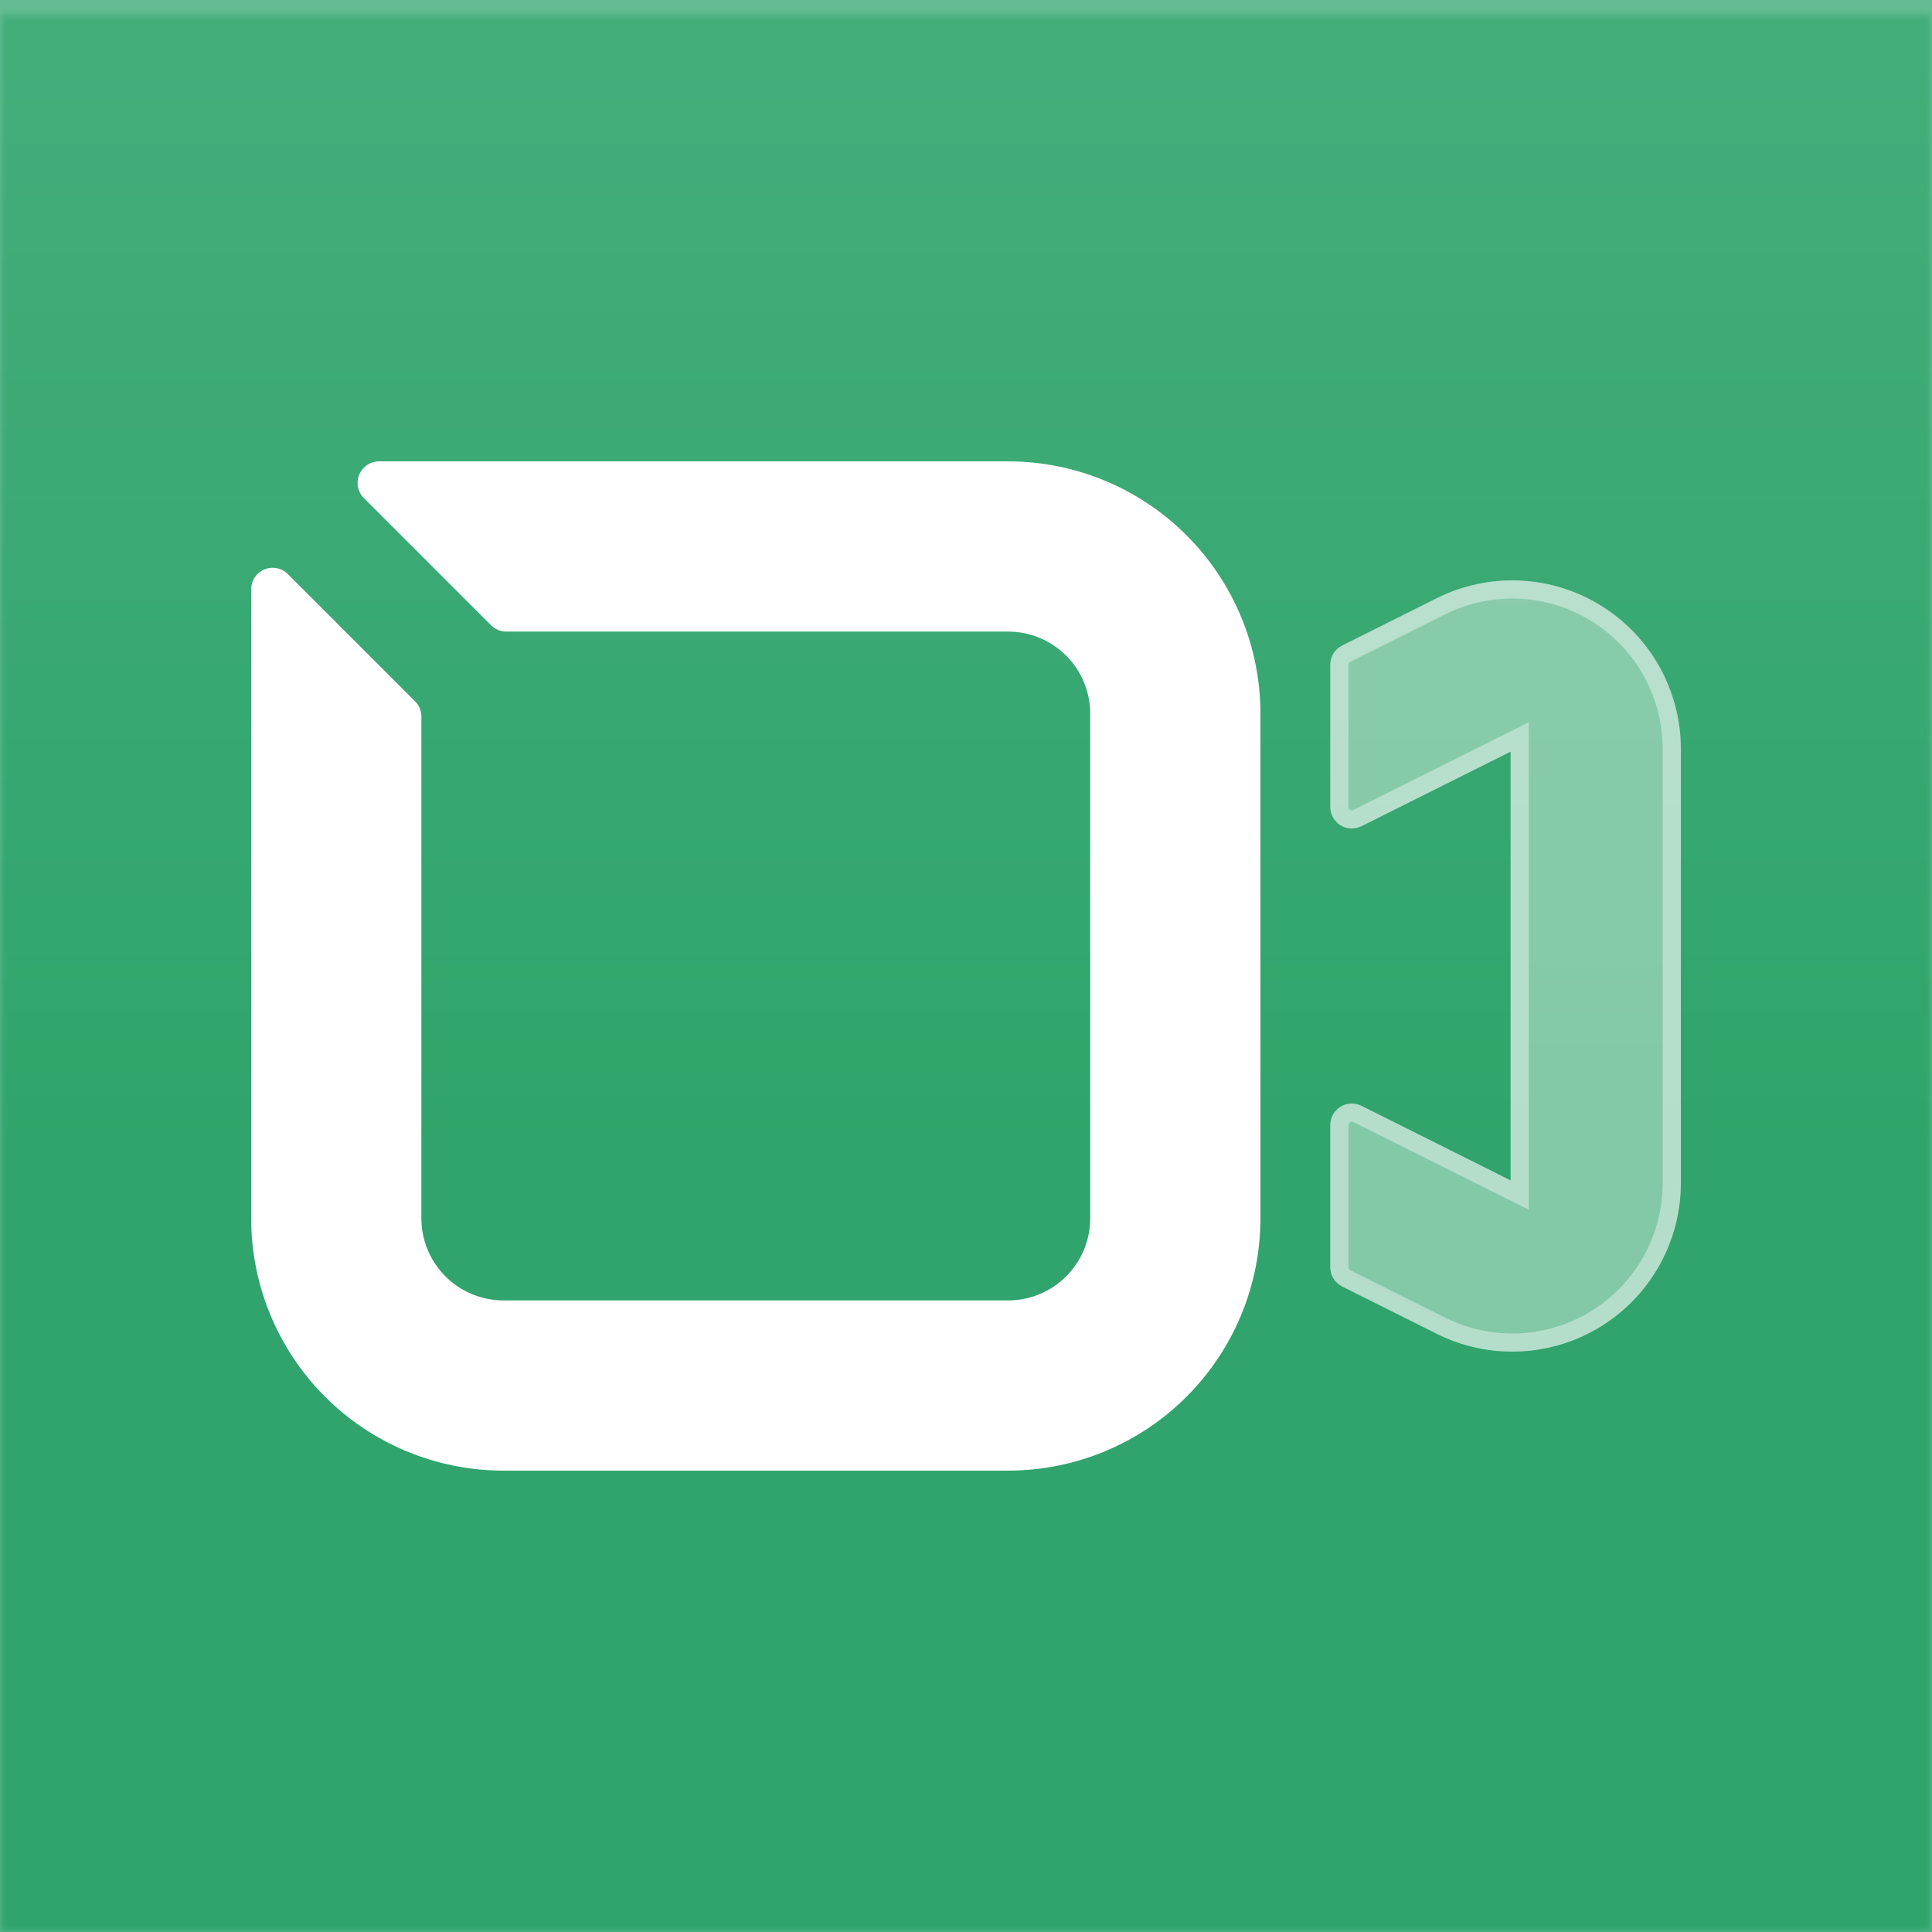
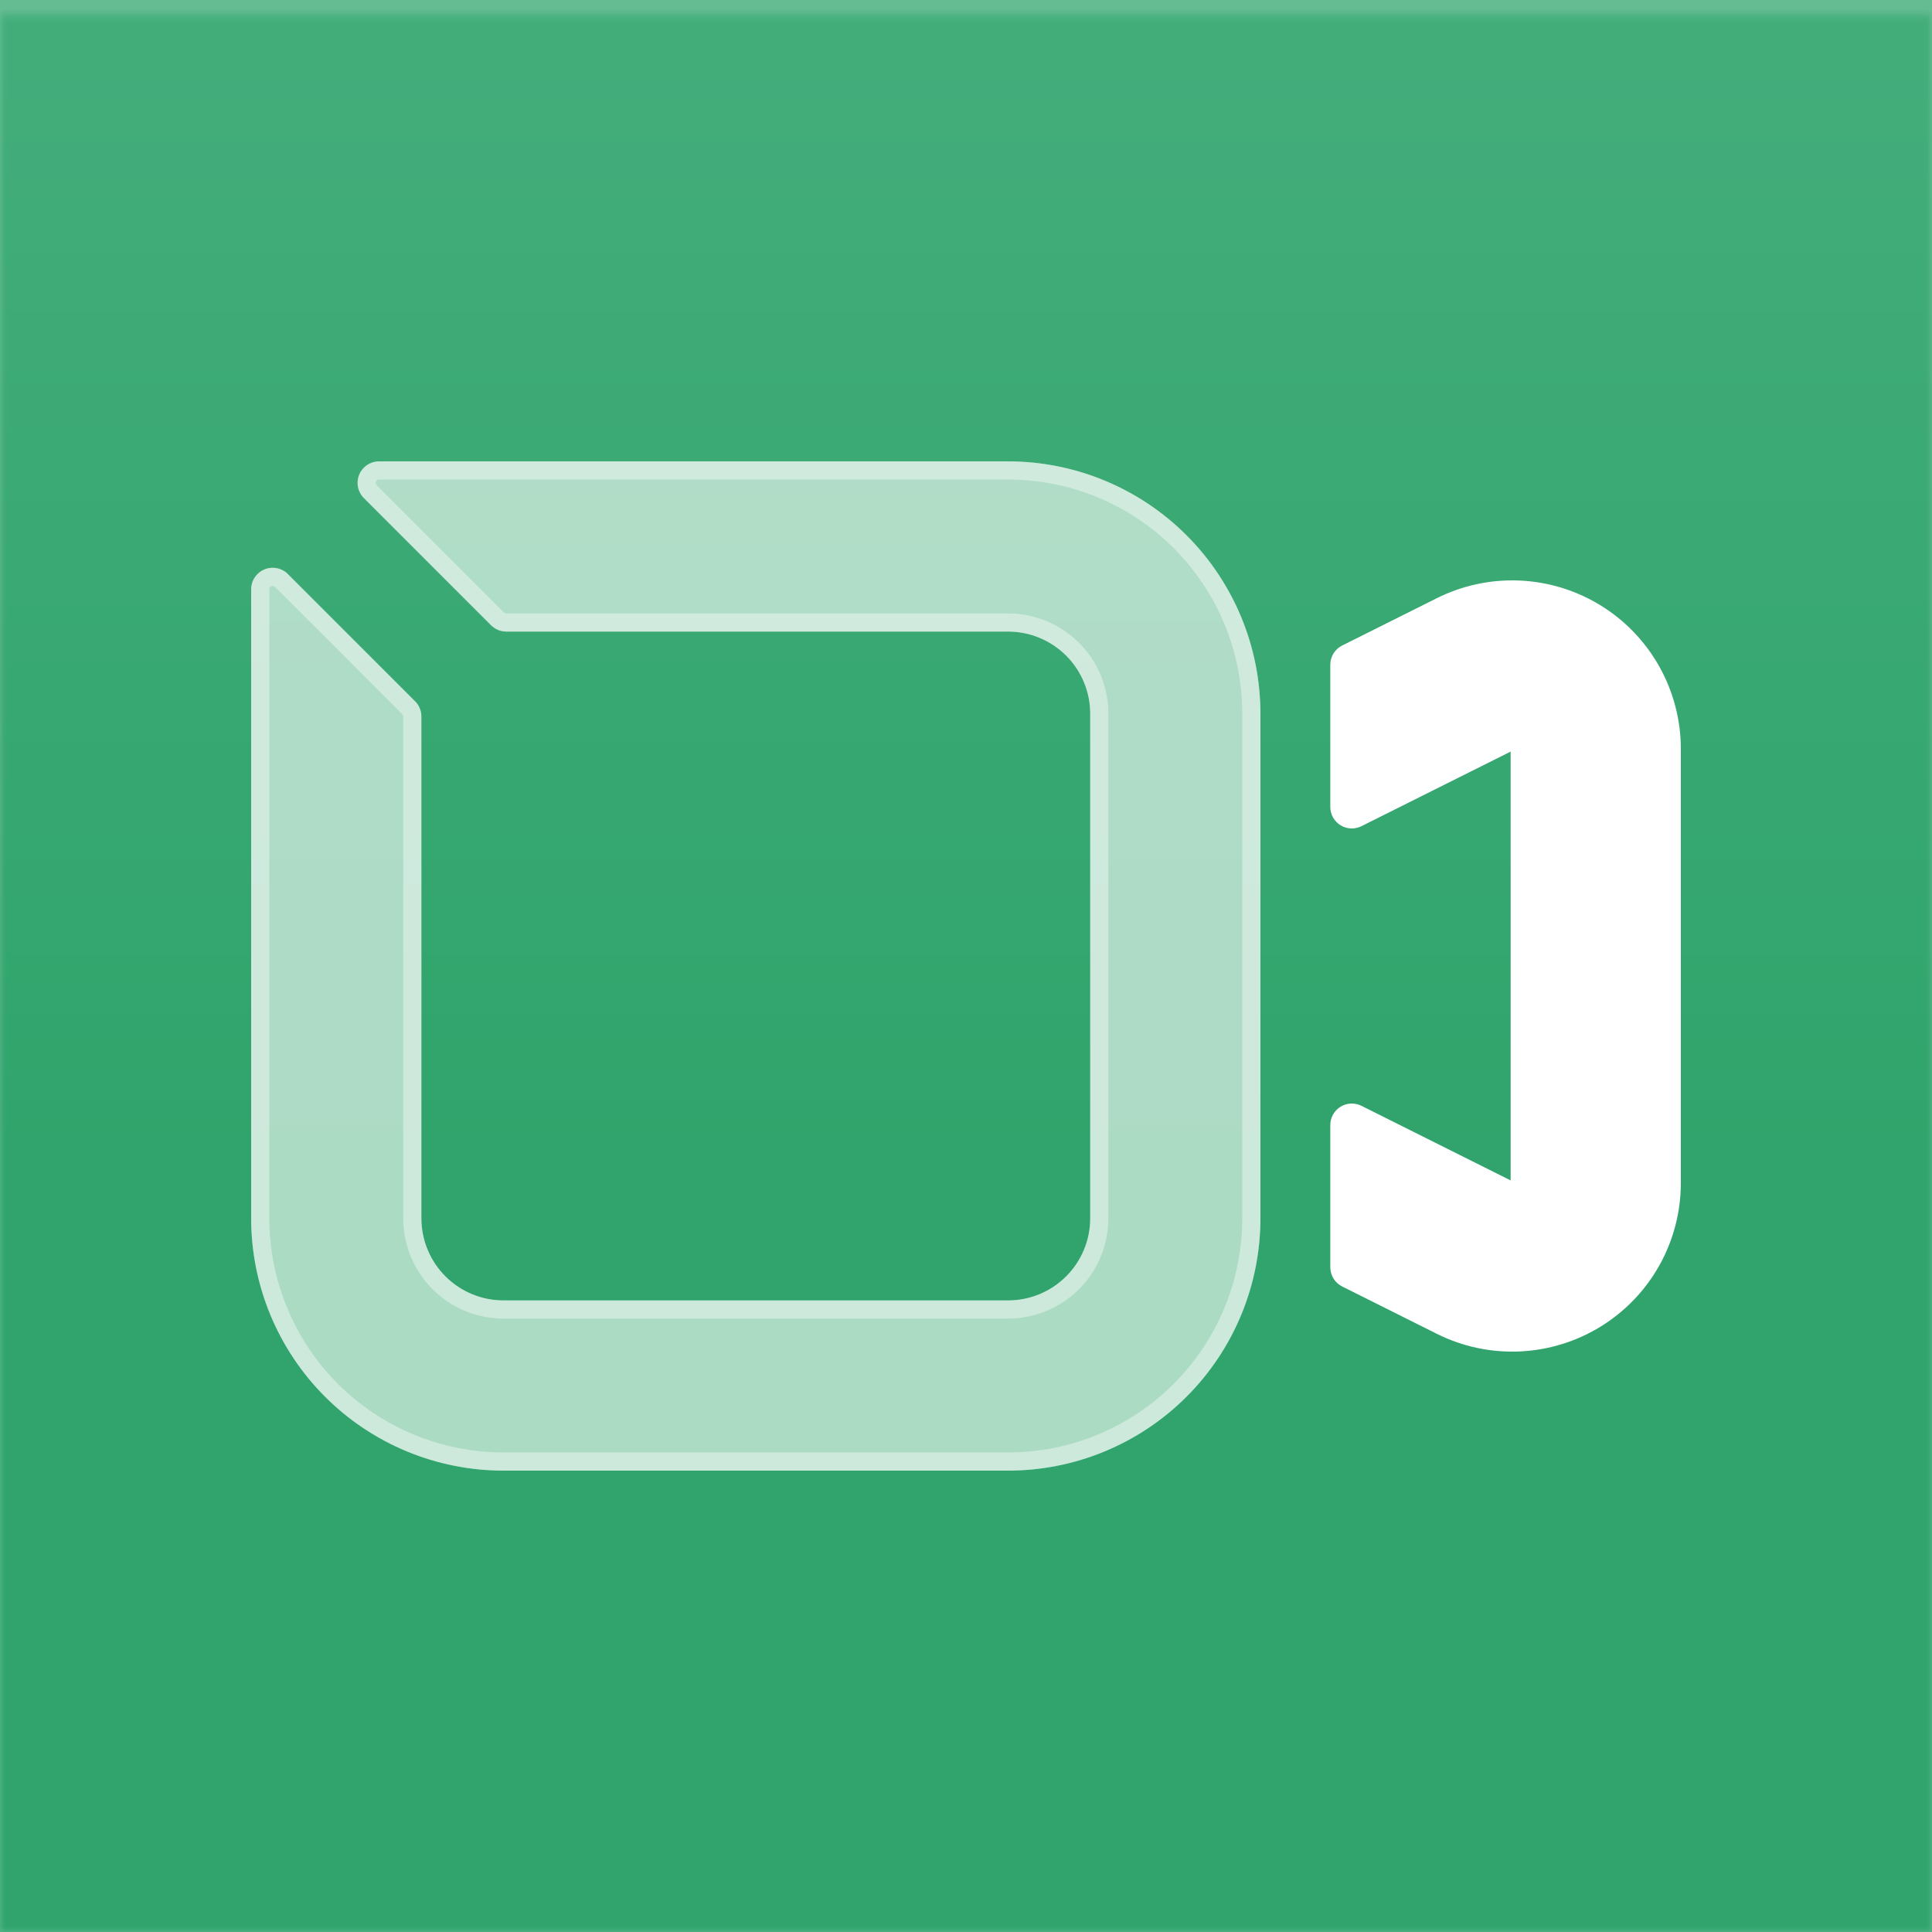
<svg xmlns="http://www.w3.org/2000/svg" width="136" height="136" viewBox="0 0 136 136" fill="none">
  <g filter="url(#filter0_i)">
    <rect width="136" height="136" fill="url(#paint0_linear)" />
-     <path d="M26.685 32.478H70.964C75.675 32.478 80.192 34.349 83.523 37.68C86.855 41.011 88.726 45.529 88.726 50.24V85.761C88.726 90.471 86.855 94.989 83.523 98.32C80.192 101.651 75.675 103.522 70.964 103.522H35.442C30.731 103.522 26.213 101.651 22.883 98.32C19.552 94.989 17.68 90.471 17.68 85.761V41.483C17.68 41.184 17.769 40.891 17.935 40.642C18.101 40.393 18.338 40.198 18.614 40.084C18.891 39.969 19.195 39.939 19.489 39.998C19.783 40.056 20.053 40.2 20.264 40.412L29.219 49.367C29.36 49.508 29.471 49.675 29.547 49.858C29.623 50.042 29.662 50.239 29.662 50.438V85.761C29.662 86.52 29.811 87.271 30.102 87.973C30.392 88.674 30.818 89.311 31.355 89.848C31.891 90.385 32.529 90.81 33.23 91.101C33.931 91.391 34.683 91.541 35.442 91.541H70.964C71.723 91.541 72.475 91.391 73.176 91.101C73.877 90.81 74.514 90.385 75.051 89.848C75.588 89.311 76.014 88.674 76.304 87.973C76.595 87.271 76.744 86.52 76.744 85.761V50.24C76.744 49.481 76.595 48.729 76.304 48.028C76.014 47.327 75.588 46.689 75.051 46.153C74.514 45.616 73.877 45.19 73.176 44.9C72.475 44.609 71.723 44.46 70.964 44.46H35.64C35.239 44.46 34.854 44.3 34.57 44.017L25.616 35.062C25.404 34.851 25.26 34.581 25.201 34.287C25.142 33.994 25.172 33.689 25.287 33.413C25.401 33.136 25.595 32.9 25.844 32.733C26.093 32.567 26.386 32.478 26.685 32.478Z" fill="white" />
-     <path d="M94.481 45.44L101.144 42.109C102.953 41.204 104.964 40.777 106.985 40.867C109.006 40.958 110.97 41.564 112.691 42.628C114.412 43.691 115.833 45.177 116.818 46.944C117.803 48.711 118.32 50.7 118.32 52.723V83.278C118.32 85.301 117.803 87.29 116.818 89.057C115.833 90.824 114.412 92.31 112.691 93.373C110.97 94.437 109.006 95.043 106.985 95.133C104.964 95.224 102.953 94.797 101.144 93.892L94.481 90.561C94.229 90.435 94.018 90.242 93.87 90.003C93.722 89.763 93.644 89.488 93.644 89.207V79.195C93.645 78.937 93.711 78.684 93.836 78.458C93.962 78.233 94.143 78.044 94.362 77.908C94.582 77.773 94.832 77.695 95.09 77.684C95.347 77.672 95.603 77.727 95.834 77.842L106.339 83.093V52.907L95.834 58.159C95.603 58.274 95.347 58.329 95.09 58.317C94.832 58.305 94.582 58.228 94.362 58.092C94.143 57.957 93.962 57.767 93.836 57.542C93.711 57.317 93.645 57.064 93.644 56.806V46.794C93.644 46.513 93.722 46.237 93.87 45.998C94.018 45.759 94.229 45.566 94.481 45.44Z" fill="white" fill-opacity="0.4" />
-     <path d="M106.956 41.506C108.868 41.592 110.727 42.165 112.355 43.171C113.984 44.177 115.328 45.583 116.26 47.255C117.192 48.927 117.682 50.809 117.682 52.724V83.277C117.682 85.192 117.192 87.074 116.26 88.746C115.328 90.418 113.984 91.823 112.355 92.829C110.727 93.835 108.868 94.409 106.956 94.495C105.044 94.581 103.142 94.176 101.43 93.32L94.767 89.989C94.621 89.917 94.499 89.805 94.414 89.667C94.329 89.529 94.283 89.37 94.283 89.207V79.195C94.283 79.046 94.322 78.9 94.394 78.769C94.467 78.64 94.572 78.53 94.698 78.452C94.825 78.374 94.969 78.329 95.118 78.322C95.267 78.316 95.415 78.347 95.548 78.413L106.053 83.665L106.978 84.127V51.874L106.053 52.336L95.548 57.588C95.415 57.654 95.267 57.685 95.118 57.679C94.969 57.672 94.825 57.627 94.698 57.549C94.572 57.471 94.467 57.361 94.394 57.231C94.322 57.101 94.283 56.955 94.283 56.806V46.794L94.292 46.673C94.309 46.553 94.35 46.438 94.414 46.334C94.499 46.196 94.621 46.083 94.767 46.011V46.012L101.43 42.681C103.142 41.825 105.044 41.42 106.956 41.506Z" stroke="white" stroke-opacity="0.4" stroke-width="1.278" />
+     <path d="M26.685 32.478H70.964C75.675 32.478 80.192 34.349 83.523 37.68C86.855 41.011 88.726 45.529 88.726 50.239V85.76C88.726 90.471 86.855 94.989 83.523 98.32C80.192 101.651 75.675 103.522 70.964 103.522H35.442C30.731 103.522 26.213 101.651 22.883 98.32C19.552 94.989 17.68 90.471 17.68 85.76V41.483C17.68 41.183 17.769 40.891 17.935 40.641C18.101 40.392 18.338 40.198 18.614 40.084C18.891 39.969 19.195 39.939 19.489 39.997C19.783 40.056 20.053 40.2 20.264 40.412L29.219 49.367C29.36 49.507 29.471 49.674 29.547 49.858C29.623 50.042 29.662 50.239 29.662 50.438V85.76C29.662 86.519 29.811 87.271 30.102 87.972C30.392 88.674 30.818 89.311 31.355 89.848C31.891 90.384 32.529 90.81 33.23 91.101C33.931 91.391 34.683 91.541 35.442 91.541H70.964C71.723 91.541 72.475 91.391 73.176 91.101C73.877 90.81 74.514 90.384 75.051 89.848C75.588 89.311 76.014 88.674 76.304 87.972C76.595 87.271 76.744 86.519 76.744 85.76V50.239C76.744 49.48 76.595 48.729 76.304 48.028C76.014 47.326 75.588 46.689 75.051 46.152C74.514 45.616 73.877 45.19 73.176 44.899C72.475 44.609 71.723 44.459 70.964 44.459H35.64C35.239 44.459 34.854 44.3 34.57 44.017L25.616 35.062C25.404 34.85 25.26 34.581 25.201 34.287C25.142 33.993 25.172 33.689 25.287 33.413C25.401 33.136 25.595 32.899 25.844 32.733C26.093 32.567 26.386 32.478 26.685 32.478Z" fill="white" fill-opacity="0.6" />
+     <path d="M26.685 33.117H70.964C75.505 33.117 79.861 34.921 83.072 38.132C86.283 41.343 88.086 45.698 88.086 50.239V85.76C88.086 90.301 86.283 94.657 83.072 97.868C79.861 101.079 75.505 102.883 70.964 102.883H35.442C30.901 102.883 26.546 101.079 23.334 97.868C20.123 94.657 18.319 90.301 18.319 85.76V41.483L18.329 41.354C18.347 41.226 18.394 41.104 18.466 40.996C18.562 40.852 18.699 40.74 18.859 40.674C19.019 40.608 19.195 40.59 19.365 40.624C19.534 40.658 19.69 40.741 19.812 40.864H19.813L28.767 49.819C28.848 49.9 28.913 49.996 28.956 50.102C29 50.208 29.023 50.322 29.023 50.437V85.76C29.023 86.603 29.189 87.438 29.511 88.217C29.834 88.996 30.307 89.703 30.903 90.299C31.499 90.895 32.207 91.368 32.986 91.691C33.765 92.013 34.599 92.18 35.442 92.18H70.964C71.807 92.18 72.642 92.013 73.42 91.691C74.199 91.368 74.907 90.895 75.503 90.299C76.099 89.703 76.573 88.996 76.895 88.217C77.218 87.438 77.383 86.603 77.383 85.76V50.239C77.383 49.397 77.218 48.562 76.895 47.783C76.573 47.005 76.099 46.297 75.503 45.7C74.907 45.104 74.199 44.631 73.42 44.309C72.642 43.986 71.807 43.821 70.964 43.821H35.64C35.437 43.821 35.242 43.75 35.086 43.622L35.022 43.565L26.067 34.61C25.945 34.487 25.861 34.332 25.828 34.162C25.794 33.993 25.811 33.816 25.877 33.657C25.944 33.497 26.056 33.36 26.2 33.264C26.343 33.168 26.512 33.117 26.685 33.117Z" stroke="white" stroke-opacity="0.4" stroke-width="1.278" />
+     <path d="M94.481 45.44L101.144 42.109C102.953 41.204 104.964 40.776 106.985 40.867C109.006 40.958 110.97 41.564 112.691 42.627C114.412 43.691 115.833 45.177 116.818 46.944C117.803 48.711 118.32 50.7 118.32 52.723V83.277C118.32 85.3 117.803 87.29 116.818 89.057C115.833 90.824 114.412 92.309 112.691 93.373C110.97 94.436 109.006 95.042 106.985 95.133C104.964 95.224 102.953 94.797 101.144 93.892L94.481 90.561C94.229 90.435 94.018 90.242 93.87 90.002C93.722 89.763 93.644 89.487 93.644 89.206V79.195C93.645 78.937 93.711 78.683 93.836 78.458C93.962 78.233 94.143 78.044 94.362 77.908C94.582 77.773 94.832 77.695 95.09 77.684C95.347 77.672 95.603 77.726 95.834 77.841L106.339 83.093V52.907L95.834 58.159C95.603 58.274 95.347 58.328 95.09 58.317C94.832 58.305 94.582 58.228 94.362 58.092C94.143 57.957 93.962 57.767 93.836 57.542C93.711 57.317 93.645 57.063 93.644 56.806V46.794C93.644 46.513 93.722 46.237 93.87 45.998C94.018 45.759 94.229 45.565 94.481 45.44Z" fill="white" />
  </g>
  <defs>
    <filter id="filter0_i" x="0" y="0" width="136" height="136.5" filterUnits="userSpaceOnUse" color-interpolation-filters="sRGB">
      <feFlood flood-opacity="0" result="BackgroundImageFix" />
      <feBlend mode="normal" in="SourceGraphic" in2="BackgroundImageFix" result="shape" />
      <feColorMatrix in="SourceAlpha" type="matrix" values="0 0 0 0 0 0 0 0 0 0 0 0 0 0 0 0 0 0 127 0" result="hardAlpha" />
      <feOffset dy="1" />
      <feGaussianBlur stdDeviation="0.25" />
      <feComposite in2="hardAlpha" operator="arithmetic" k2="-1" k3="1" />
      <feColorMatrix type="matrix" values="0 0 0 0 1 0 0 0 0 1 0 0 0 0 1 0 0 0 0.176 0" />
      <feBlend mode="normal" in2="shape" result="effect1_innerShadow" />
    </filter>
    <linearGradient id="paint0_linear" x1="68" y1="-95.2" x2="68" y2="81.6" gradientUnits="userSpaceOnUse">
      <stop stop-color="#5BB98C" />
      <stop offset="1" stop-color="#30A46C" />
    </linearGradient>
  </defs>
</svg>
